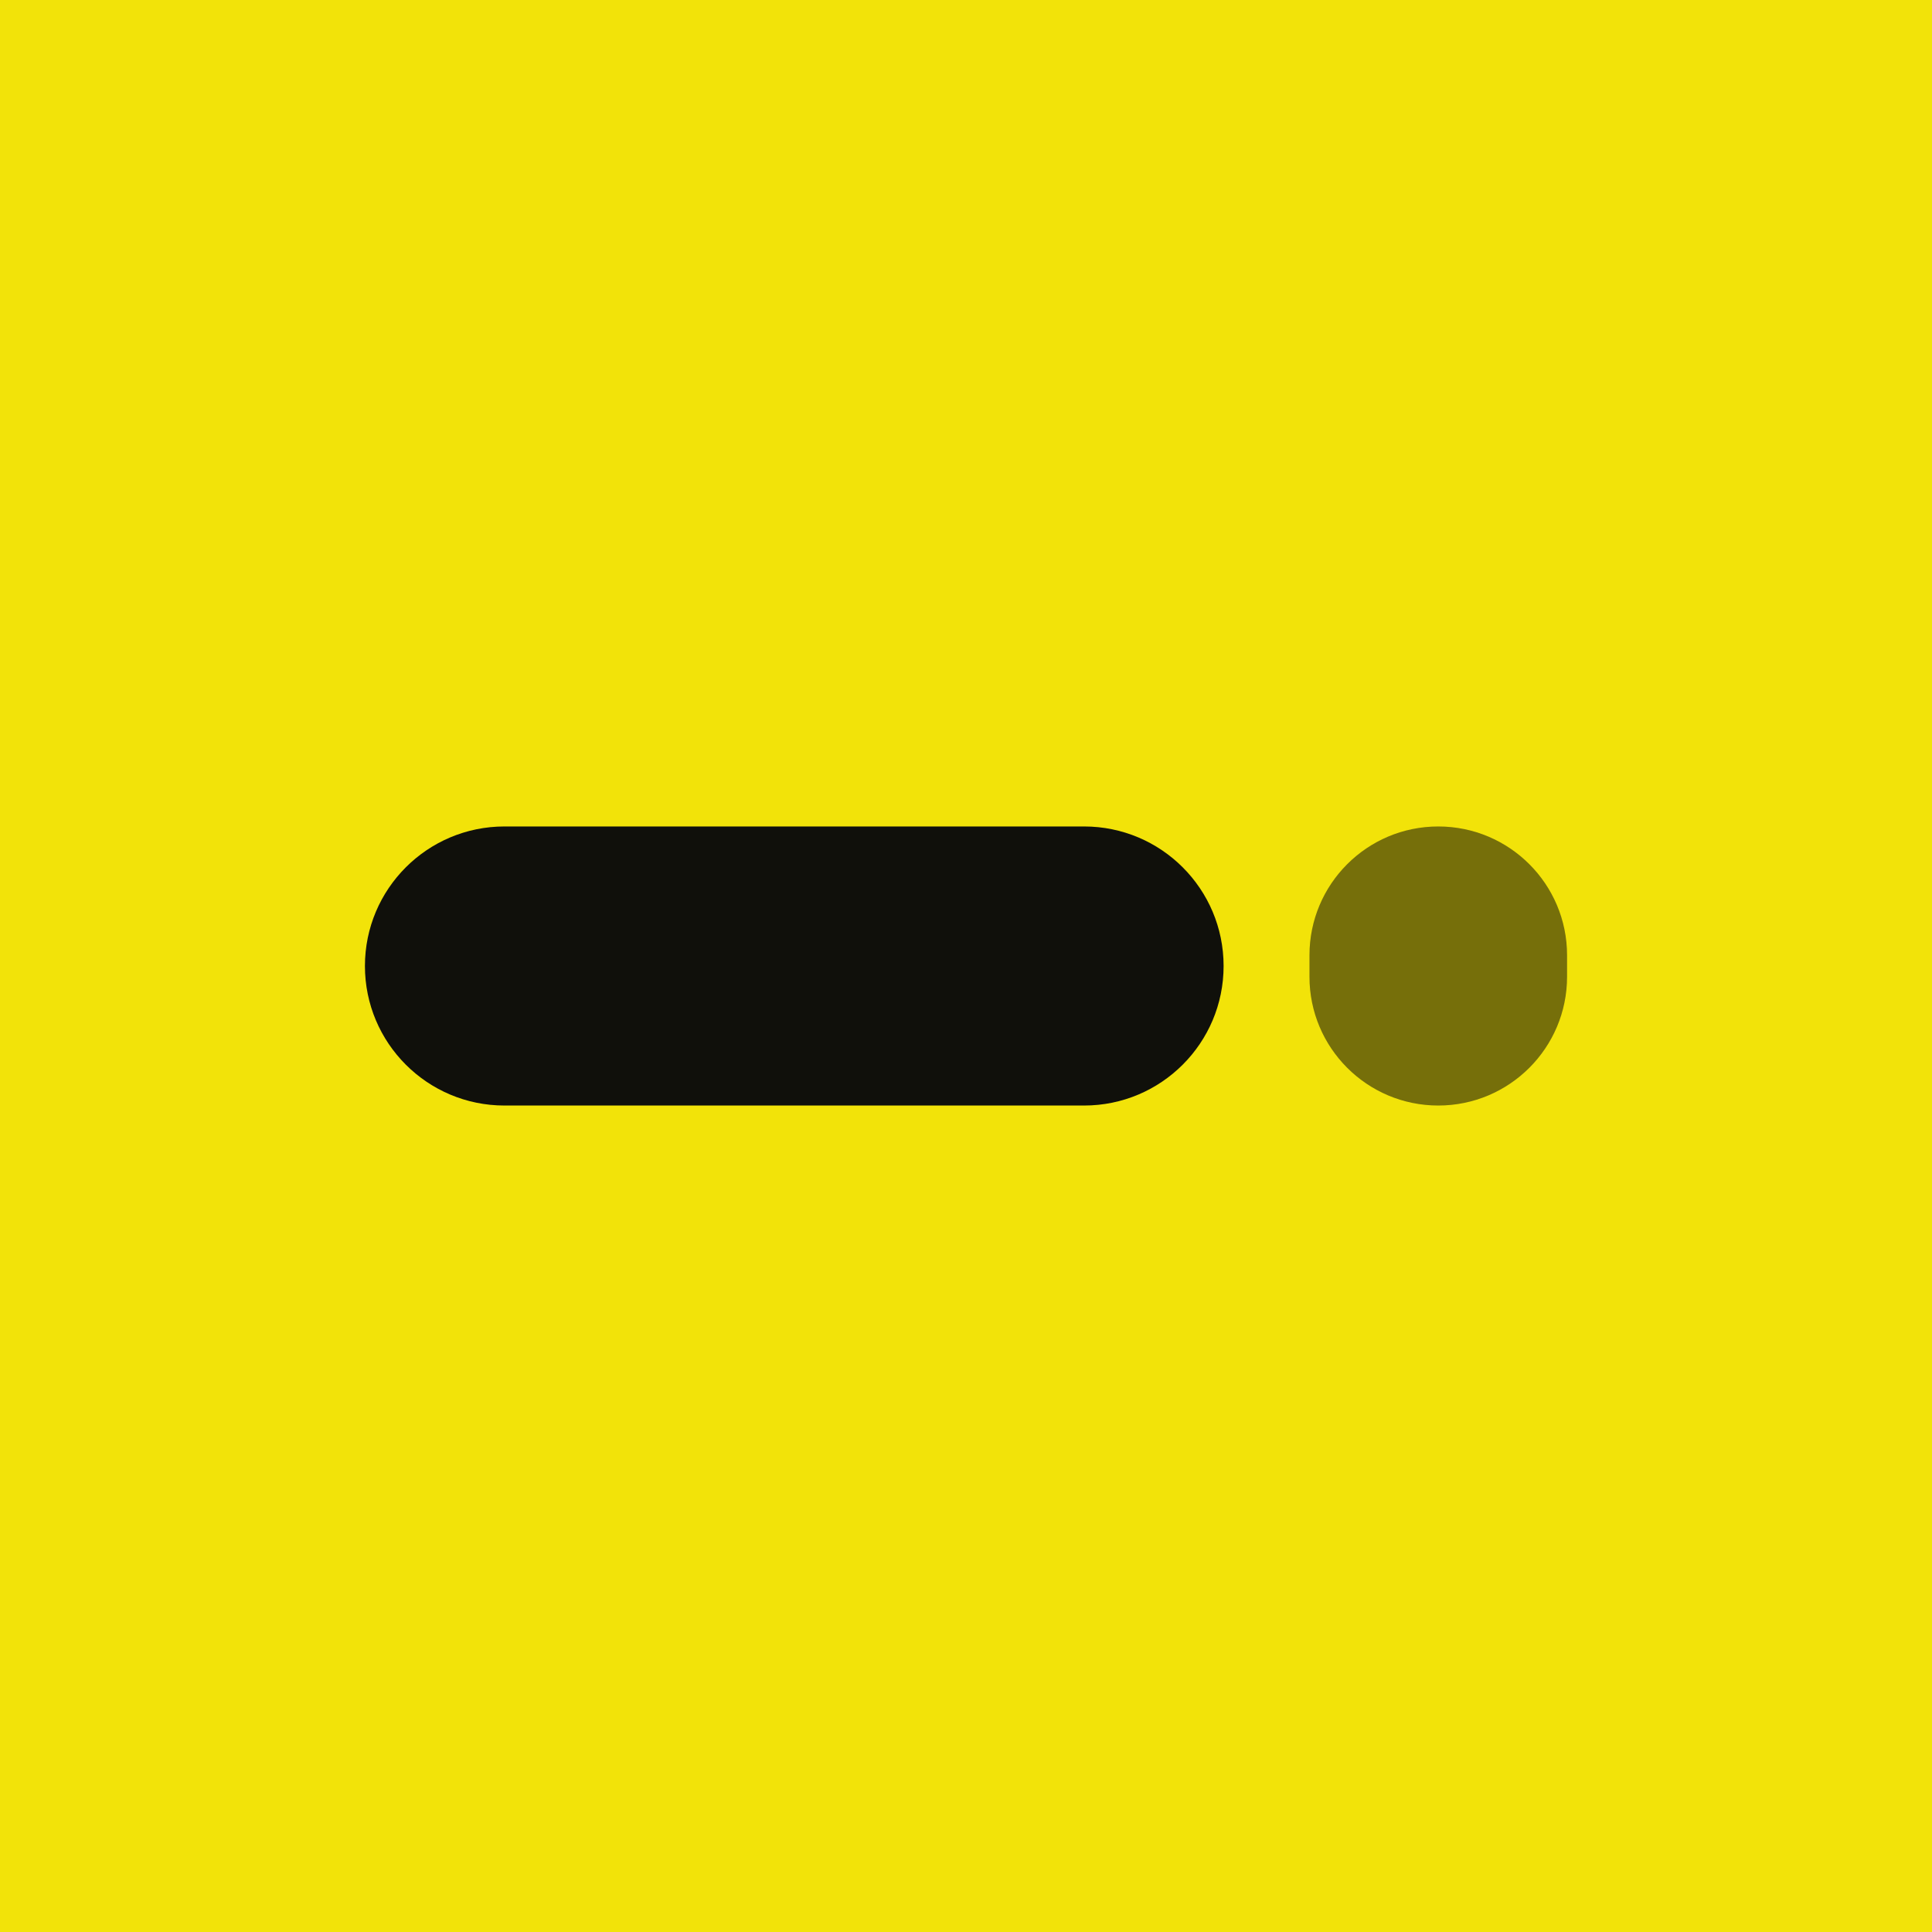
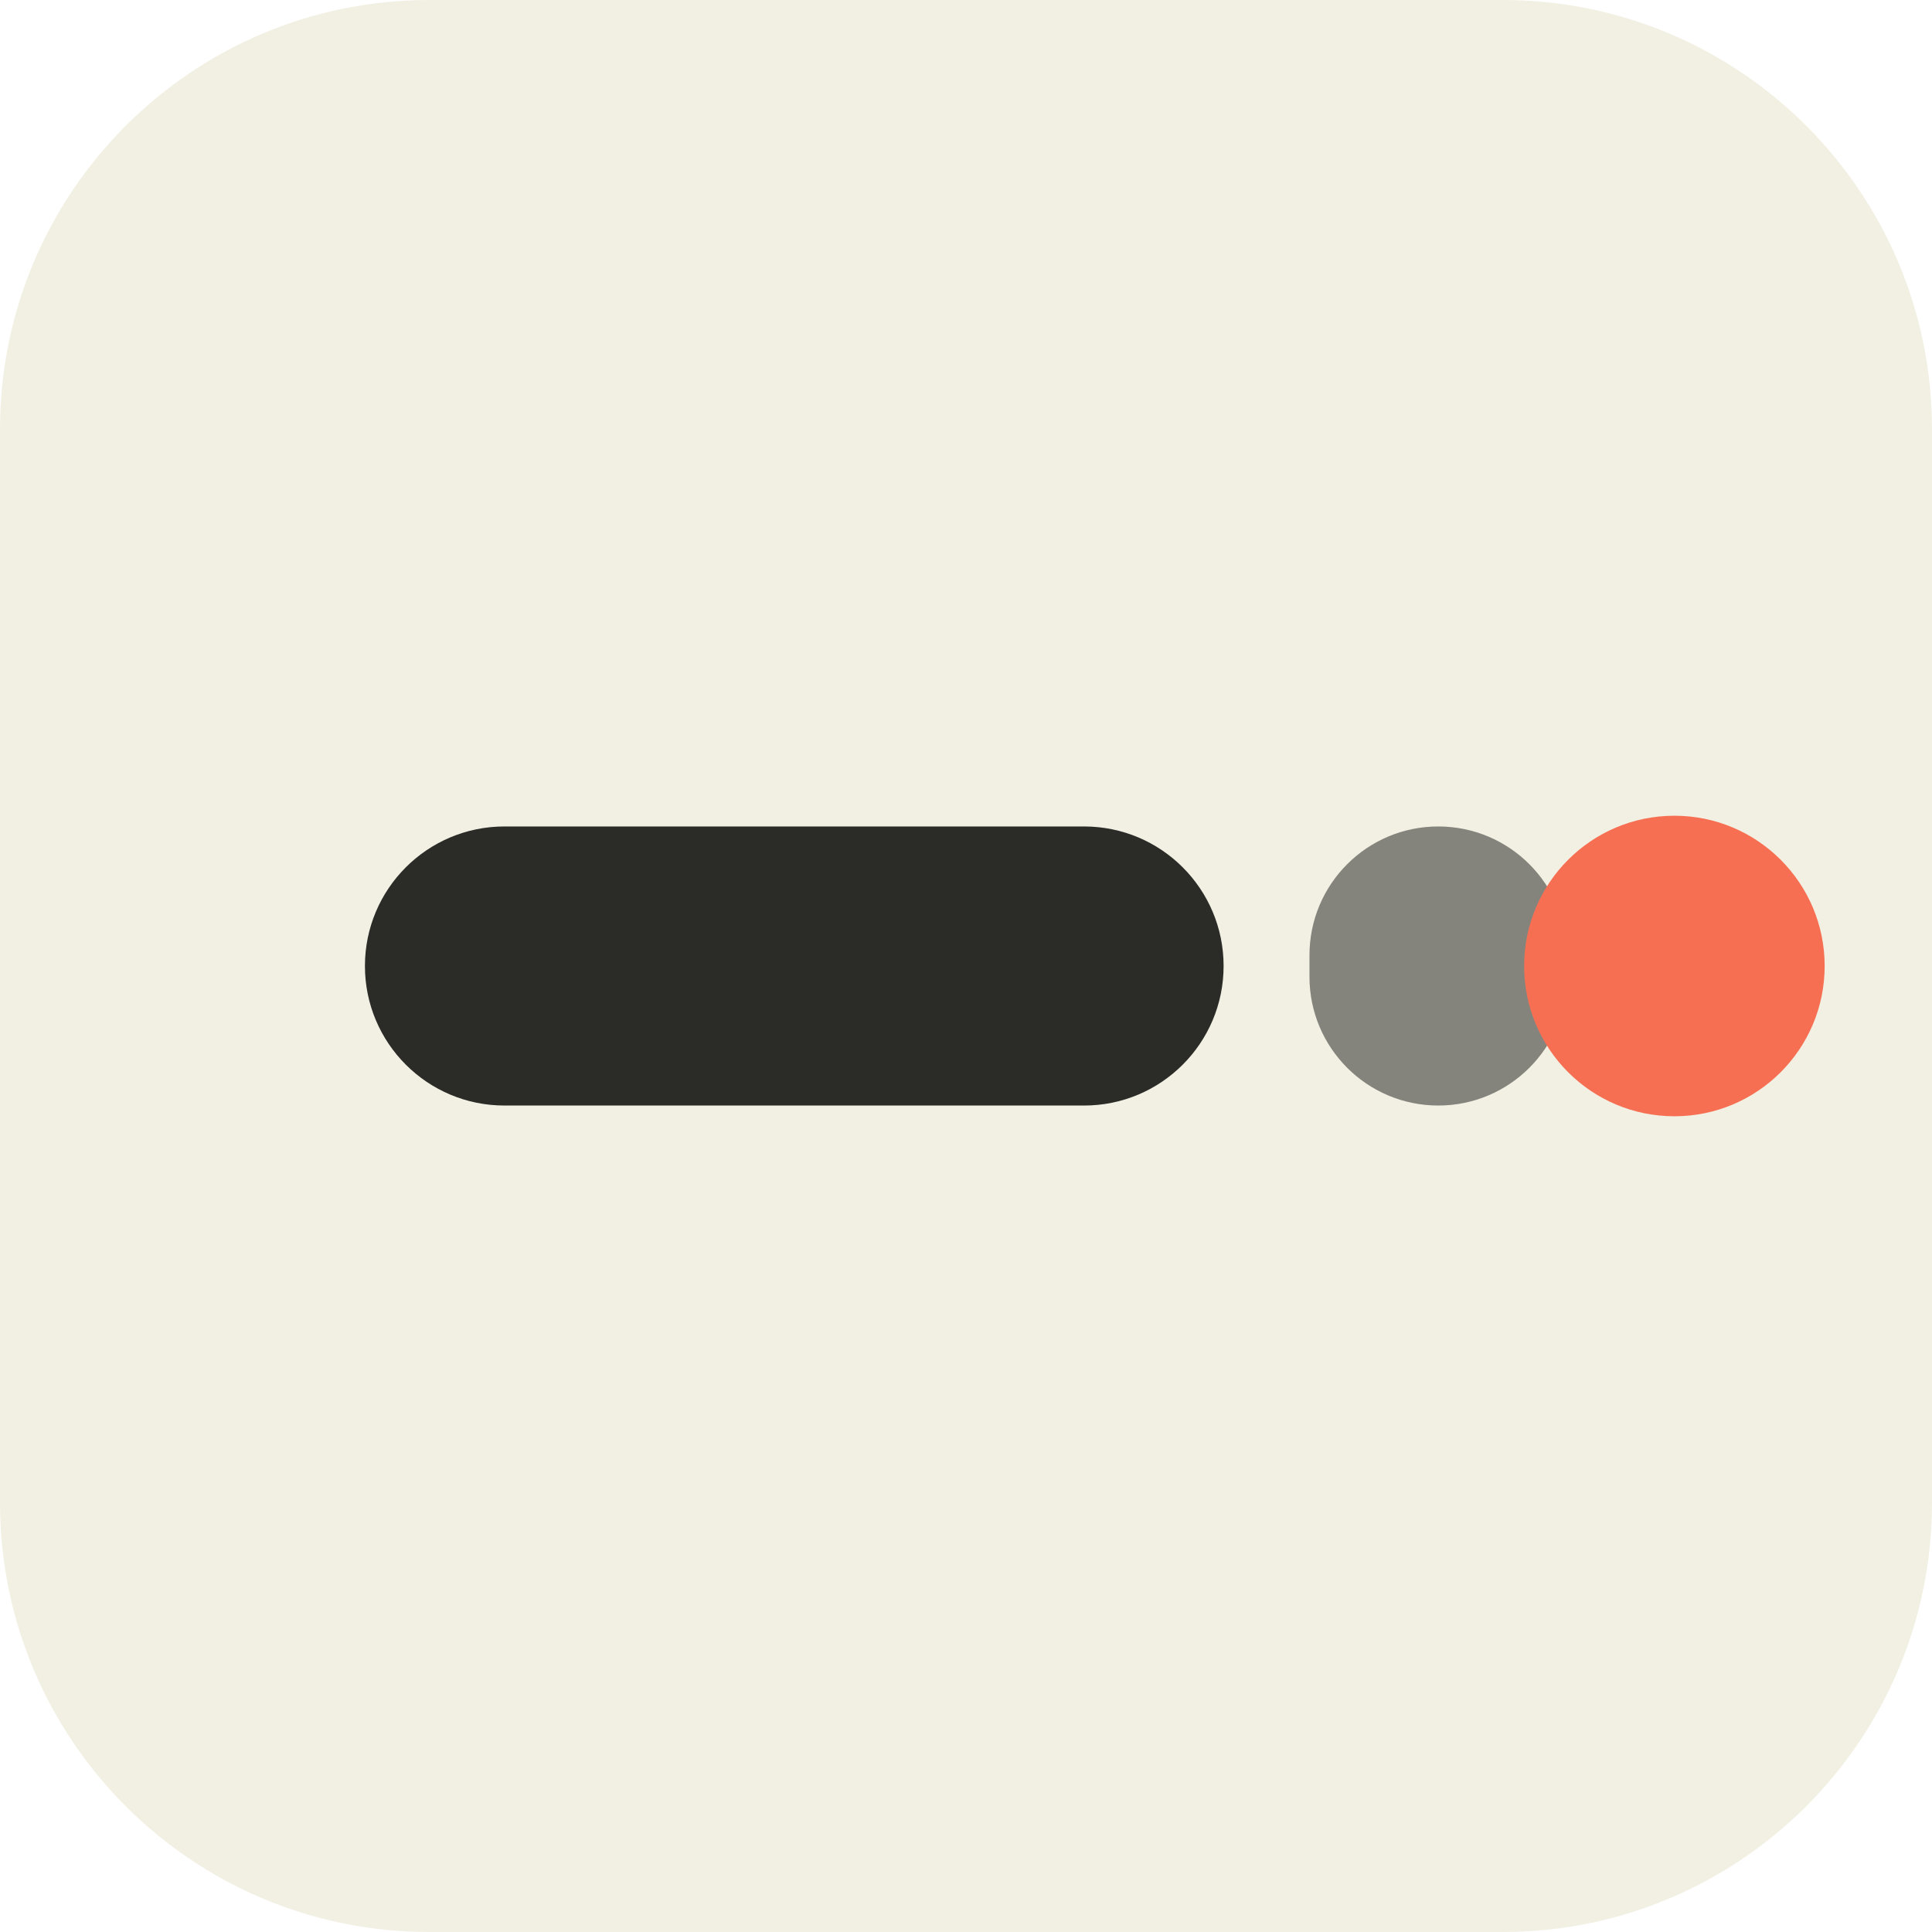
<svg xmlns="http://www.w3.org/2000/svg" width="180" height="180" viewBox="0 0 180 180">
-   <rect width="180" height="180" fill="#F2E309" />
-   <rect x="34" y="77" width="80" height="26" rx="13" fill="#10100B" />
-   <rect x="122" y="77" width="24" height="26" rx="12" fill="#10100B" opacity="0.55" />
+   <rect width="180" height="180" rx="40" fill="#F2F0E3" />
+   <rect x="34" y="77" width="80" height="26" rx="13" fill="#2B2B28" />
+   <rect x="122" y="77" width="24" height="26" rx="12" fill="#2B2B28" opacity="0.55" />
+   <circle cx="156" cy="90" r="14" fill="#F76F53" />
</svg>
